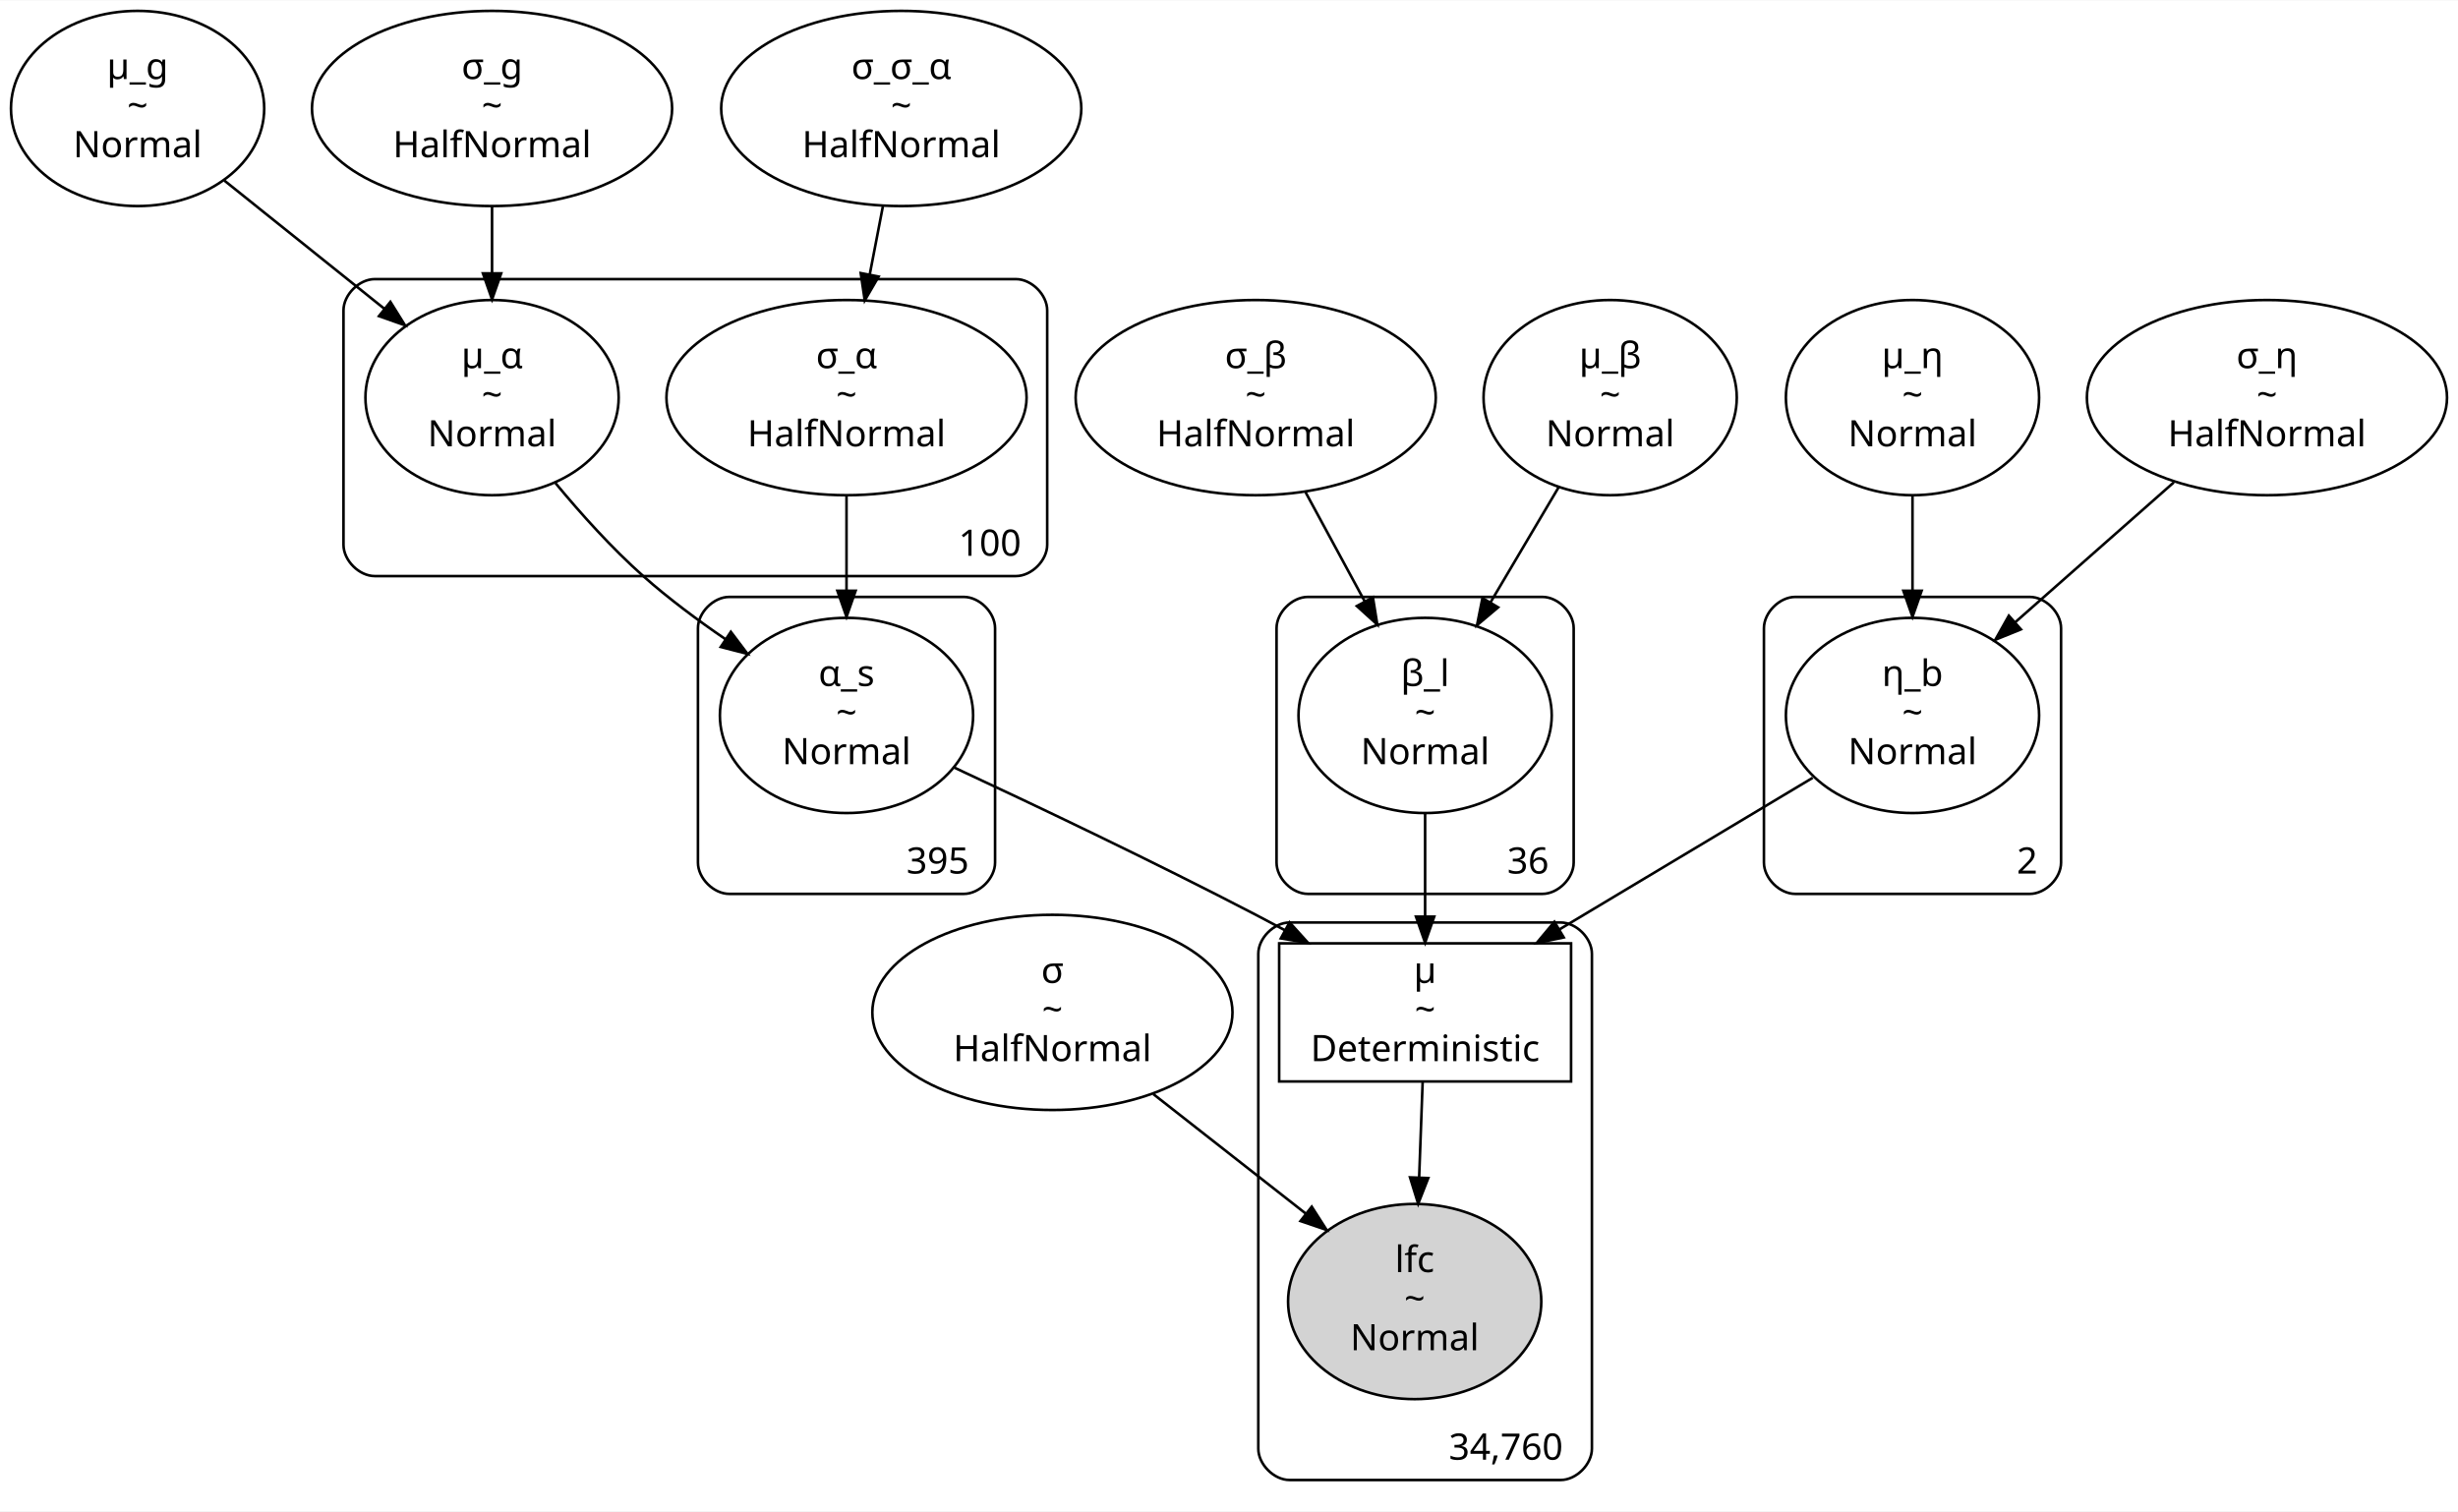
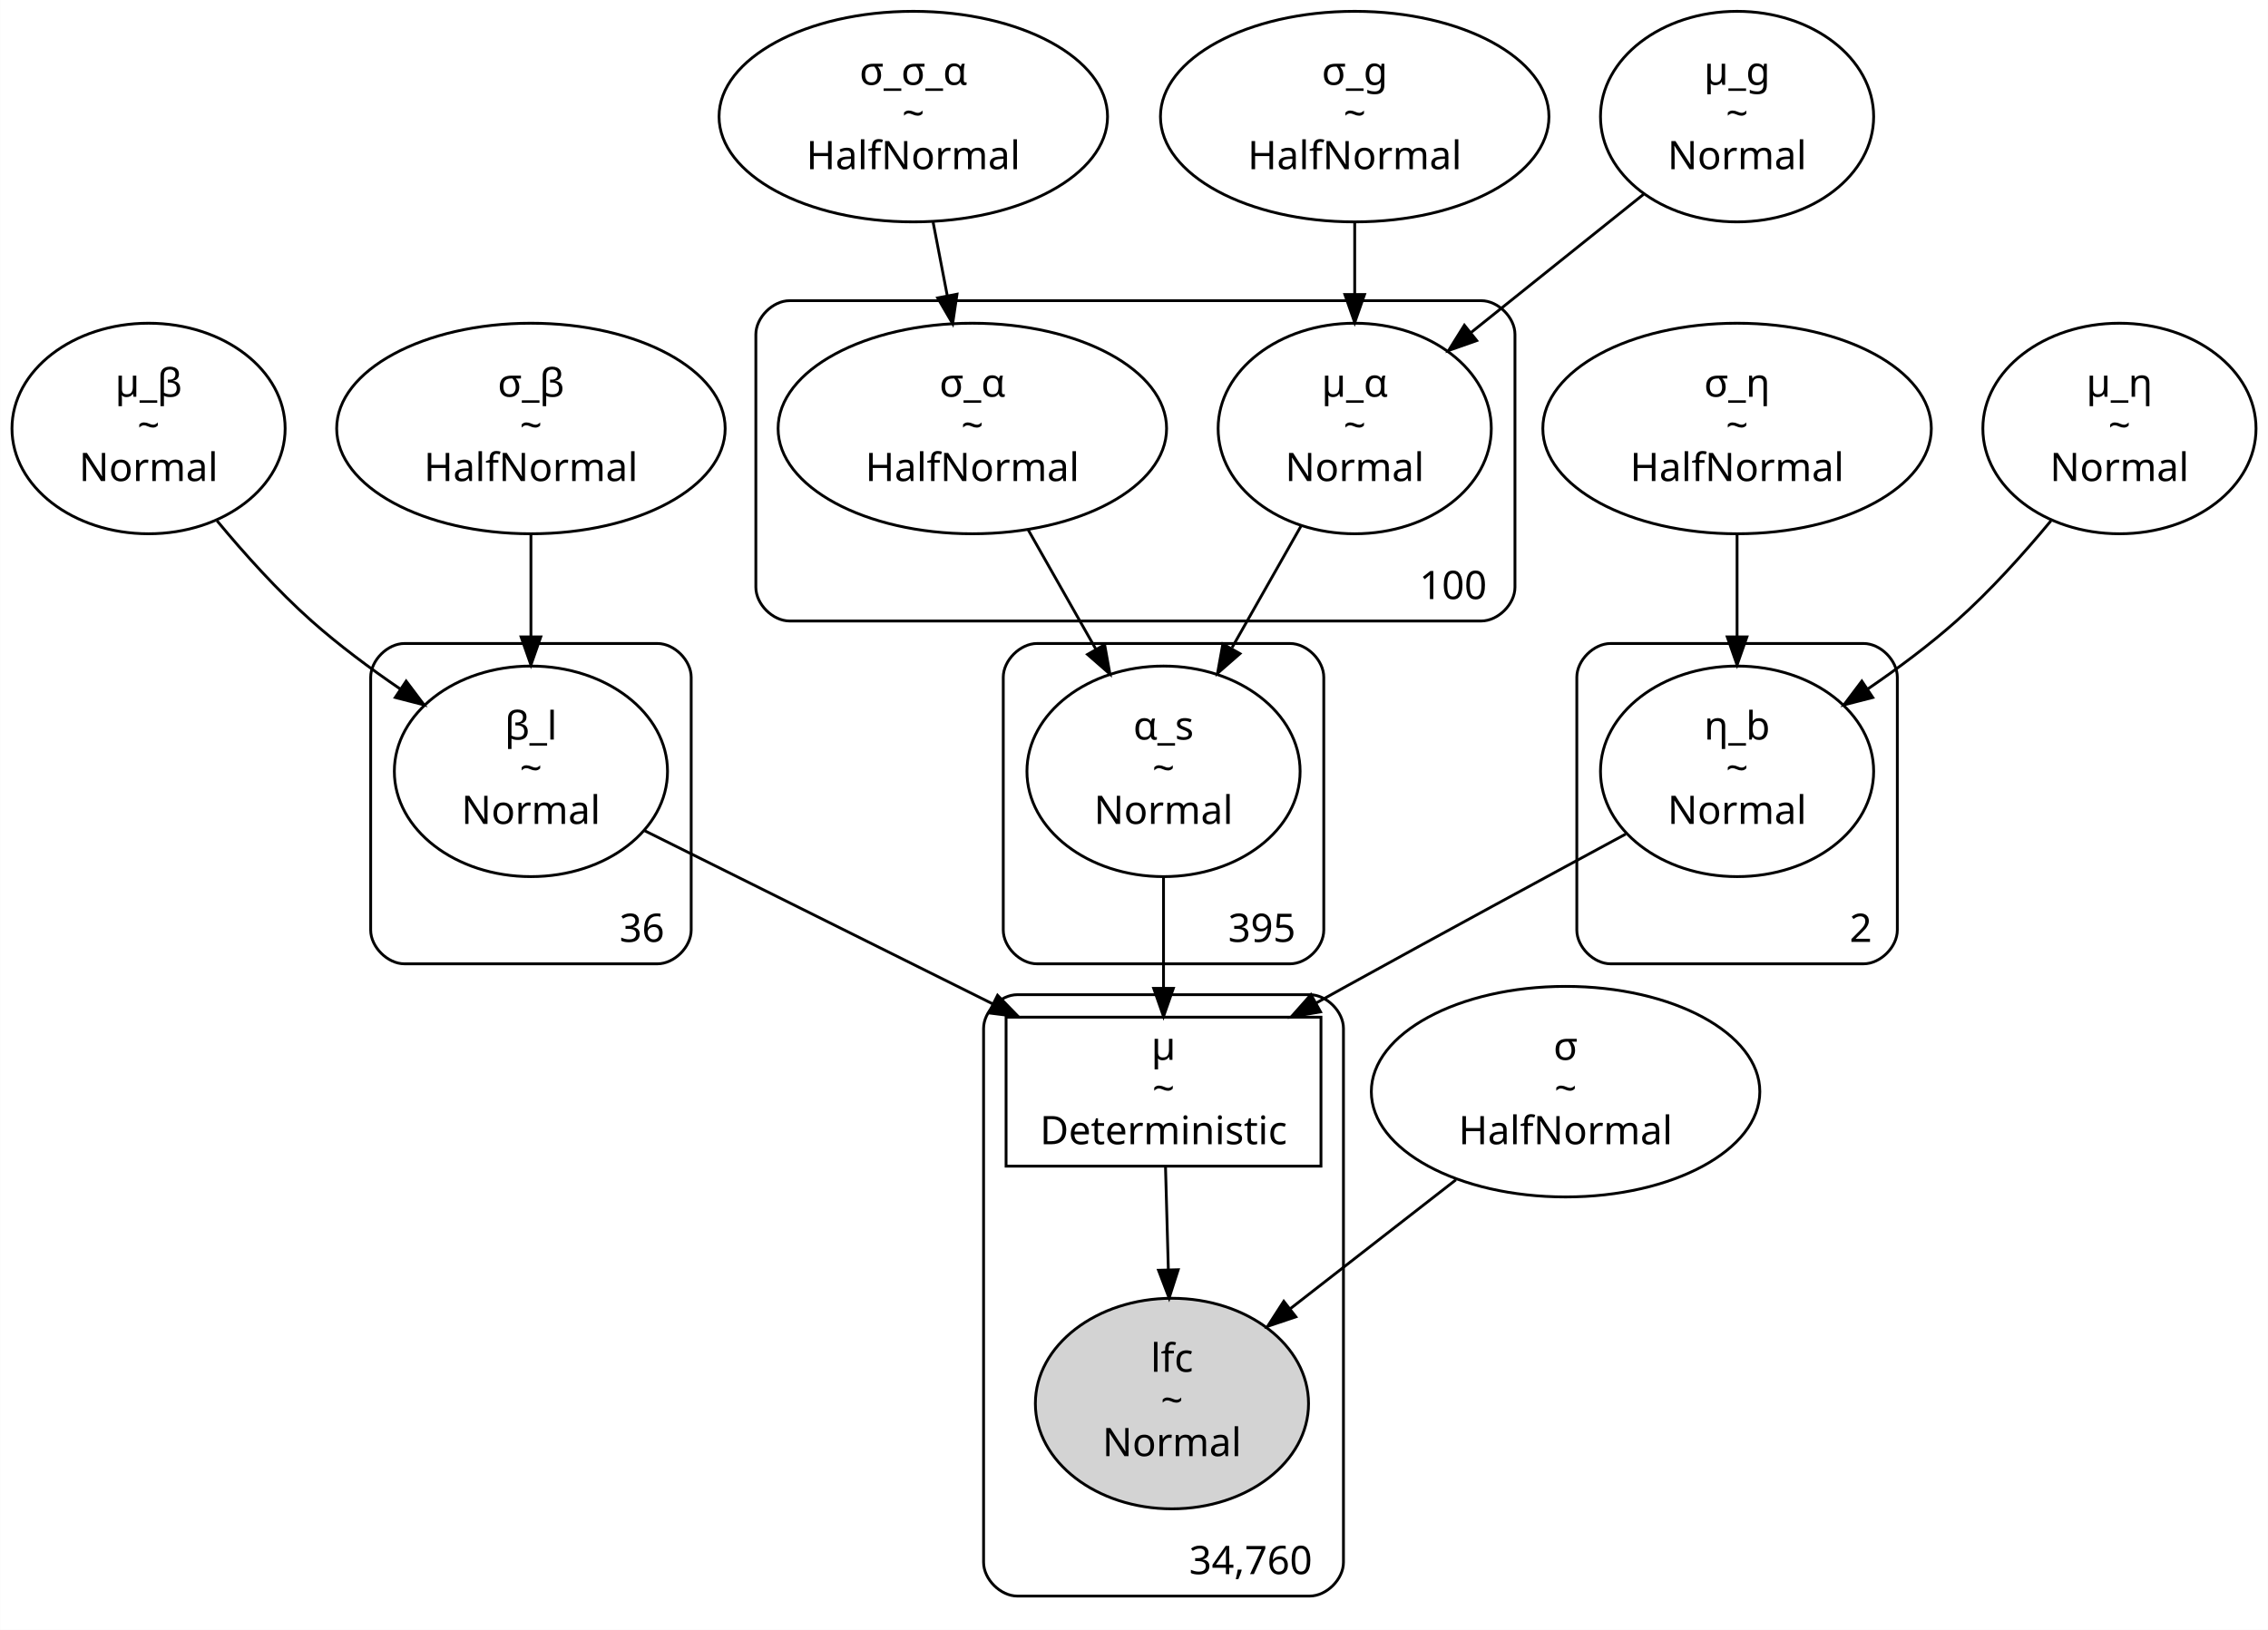
- <svg xmlns="http://www.w3.org/2000/svg" width="943pt" height="580pt" viewBox="0.00 0.00 943.09 579.77">
+ <svg xmlns="http://www.w3.org/2000/svg" width="807pt" height="580pt" viewBox="0.00 0.00 806.58 579.77">
  <g id="graph0" class="graph" transform="scale(1 1) rotate(0) translate(4 575.77)">
-     <polygon fill="white" stroke="transparent" points="-4,4 -4,-575.77 939.09,-575.77 939.09,4 -4,4" />
+     <polygon fill="white" stroke="transparent" points="-4,4 -4,-575.77 802.58,-575.77 802.58,4 -4,4" />
    <g id="clust1" class="cluster">
-       <path fill="none" stroke="black" d="M139.79,-354.86C139.79,-354.86 385.79,-354.86 385.79,-354.86 391.79,-354.86 397.79,-360.86 397.79,-366.86 397.79,-366.86 397.79,-456.81 397.79,-456.81 397.79,-462.81 391.79,-468.81 385.79,-468.81 385.79,-468.81 139.79,-468.81 139.79,-468.81 133.79,-468.81 127.79,-462.81 127.79,-456.81 127.79,-456.81 127.79,-366.86 127.79,-366.86 127.79,-360.86 133.79,-354.86 139.79,-354.86" />
-       <text text-anchor="middle" x="375.79" y="-362.66" font-family="Times-Roman" font-size="14.00">100</text>
+       <path fill="none" stroke="black" d="M276.79,-354.86C276.79,-354.86 522.79,-354.86 522.79,-354.86 528.79,-354.86 534.79,-360.86 534.79,-366.86 534.79,-366.86 534.79,-456.81 534.79,-456.81 534.79,-462.81 528.79,-468.81 522.79,-468.81 522.79,-468.81 276.79,-468.81 276.79,-468.81 270.79,-468.81 264.79,-462.81 264.79,-456.81 264.79,-456.81 264.79,-366.86 264.79,-366.86 264.79,-360.86 270.79,-354.86 276.79,-354.86" />
+       <text text-anchor="middle" x="512.79" y="-362.66" font-family="Times-Roman" font-size="14.00">100</text>
    </g>
    <g id="clust2" class="cluster">
-       <path fill="none" stroke="black" d="M275.79,-232.91C275.79,-232.91 365.79,-232.91 365.79,-232.91 371.79,-232.91 377.79,-238.91 377.79,-244.91 377.79,-244.91 377.79,-334.86 377.79,-334.86 377.79,-340.86 371.79,-346.86 365.79,-346.86 365.79,-346.86 275.79,-346.86 275.79,-346.86 269.79,-346.86 263.79,-340.86 263.79,-334.86 263.79,-334.86 263.79,-244.91 263.79,-244.91 263.79,-238.91 269.79,-232.91 275.79,-232.91" />
-       <text text-anchor="middle" x="355.79" y="-240.71" font-family="Times-Roman" font-size="14.00">395</text>
+       <path fill="none" stroke="black" d="M364.79,-232.91C364.79,-232.91 454.79,-232.91 454.79,-232.91 460.79,-232.91 466.79,-238.91 466.79,-244.91 466.79,-244.91 466.79,-334.86 466.79,-334.86 466.79,-340.86 460.79,-346.86 454.79,-346.86 454.79,-346.86 364.79,-346.86 364.79,-346.86 358.79,-346.86 352.79,-340.86 352.79,-334.86 352.79,-334.86 352.79,-244.91 352.79,-244.91 352.79,-238.91 358.79,-232.91 364.79,-232.91" />
+       <text text-anchor="middle" x="444.79" y="-240.71" font-family="Times-Roman" font-size="14.00">395</text>
    </g>
    <g id="clust3" class="cluster">
-       <path fill="none" stroke="black" d="M497.79,-232.91C497.79,-232.91 587.79,-232.91 587.79,-232.91 593.79,-232.91 599.79,-238.91 599.79,-244.91 599.79,-244.91 599.79,-334.86 599.79,-334.86 599.79,-340.86 593.79,-346.86 587.79,-346.86 587.79,-346.86 497.79,-346.86 497.79,-346.86 491.79,-346.86 485.79,-340.86 485.79,-334.86 485.79,-334.86 485.79,-244.91 485.79,-244.91 485.79,-238.91 491.79,-232.91 497.79,-232.91" />
-       <text text-anchor="middle" x="582.29" y="-240.71" font-family="Times-Roman" font-size="14.00">36</text>
+       <path fill="none" stroke="black" d="M139.79,-232.91C139.79,-232.91 229.79,-232.91 229.79,-232.91 235.79,-232.91 241.79,-238.91 241.79,-244.91 241.79,-244.91 241.79,-334.86 241.79,-334.86 241.79,-340.86 235.79,-346.86 229.79,-346.86 229.79,-346.86 139.79,-346.86 139.79,-346.86 133.79,-346.86 127.79,-340.86 127.79,-334.86 127.79,-334.86 127.79,-244.91 127.79,-244.91 127.79,-238.91 133.79,-232.91 139.79,-232.91" />
+       <text text-anchor="middle" x="224.29" y="-240.71" font-family="Times-Roman" font-size="14.00">36</text>
    </g>
    <g id="clust4" class="cluster">
-       <path fill="none" stroke="black" d="M684.79,-232.91C684.79,-232.91 774.79,-232.91 774.79,-232.91 780.79,-232.91 786.79,-238.91 786.79,-244.91 786.79,-244.91 786.79,-334.86 786.79,-334.86 786.79,-340.86 780.79,-346.86 774.79,-346.86 774.79,-346.86 684.79,-346.86 684.79,-346.86 678.79,-346.86 672.79,-340.86 672.79,-334.86 672.79,-334.86 672.79,-244.91 672.79,-244.91 672.79,-238.91 678.79,-232.91 684.79,-232.91" />
-       <text text-anchor="middle" x="773.79" y="-240.71" font-family="Times-Roman" font-size="14.00">2</text>
+       <path fill="none" stroke="black" d="M568.79,-232.91C568.79,-232.91 658.79,-232.91 658.79,-232.91 664.79,-232.91 670.79,-238.91 670.79,-244.91 670.79,-244.91 670.79,-334.86 670.79,-334.86 670.79,-340.86 664.79,-346.86 658.79,-346.86 658.79,-346.86 568.79,-346.86 568.79,-346.86 562.79,-346.86 556.79,-340.86 556.79,-334.86 556.79,-334.86 556.79,-244.91 556.79,-244.91 556.79,-238.91 562.79,-232.91 568.79,-232.91" />
+       <text text-anchor="middle" x="657.79" y="-240.71" font-family="Times-Roman" font-size="14.00">2</text>
    </g>
    <g id="clust5" class="cluster">
-       <path fill="none" stroke="black" d="M490.79,-8C490.79,-8 594.79,-8 594.79,-8 600.79,-8 606.79,-14 606.79,-20 606.79,-20 606.79,-209.93 606.79,-209.93 606.79,-215.93 600.79,-221.93 594.79,-221.93 594.79,-221.93 490.79,-221.93 490.79,-221.93 484.79,-221.93 478.79,-215.93 478.79,-209.93 478.79,-209.93 478.79,-20 478.79,-20 478.79,-14 484.79,-8 490.79,-8" />
-       <text text-anchor="middle" x="573.79" y="-15.8" font-family="Times-Roman" font-size="14.00">34,760</text>
+       <path fill="none" stroke="black" d="M357.79,-8C357.79,-8 461.79,-8 461.79,-8 467.79,-8 473.79,-14 473.79,-20 473.79,-20 473.79,-209.93 473.79,-209.93 473.79,-215.93 467.79,-221.93 461.79,-221.93 461.79,-221.93 357.79,-221.93 357.79,-221.93 351.79,-221.93 345.79,-215.93 345.79,-209.93 345.79,-209.93 345.79,-20 345.79,-20 345.79,-14 351.79,-8 357.79,-8" />
+       <text text-anchor="middle" x="440.79" y="-15.8" font-family="Times-Roman" font-size="14.00">34,760</text>
    </g>
    <g id="node1" class="node">
-       <ellipse fill="none" stroke="black" cx="399.79" cy="-187.43" rx="69.09" ry="37.45" />
-       <text text-anchor="middle" x="399.79" y="-198.73" font-family="Times-Roman" font-size="14.00">σ</text>
-       <text text-anchor="middle" x="399.79" y="-183.73" font-family="Times-Roman" font-size="14.00">~</text>
-       <text text-anchor="middle" x="399.79" y="-168.73" font-family="Times-Roman" font-size="14.00">HalfNormal</text>
+       <ellipse fill="none" stroke="black" cx="48.79" cy="-423.34" rx="48.58" ry="37.45" />
+       <text text-anchor="middle" x="48.79" y="-434.64" font-family="Times-Roman" font-size="14.00">μ_β</text>
+       <text text-anchor="middle" x="48.79" y="-419.64" font-family="Times-Roman" font-size="14.00">~</text>
+       <text text-anchor="middle" x="48.79" y="-404.64" font-family="Times-Roman" font-size="14.00">Normal</text>
+     </g>
+     <g id="node12" class="node">
+       <ellipse fill="none" stroke="black" cx="184.79" cy="-301.38" rx="48.58" ry="37.45" />
+       <text text-anchor="middle" x="184.79" y="-312.68" font-family="Times-Roman" font-size="14.00">β_l</text>
+       <text text-anchor="middle" x="184.79" y="-297.68" font-family="Times-Roman" font-size="14.00">~</text>
+       <text text-anchor="middle" x="184.79" y="-282.68" font-family="Times-Roman" font-size="14.00">Normal</text>
+     </g>
+     <g id="edge7" class="edge">
+       <path fill="none" stroke="black" d="M73.15,-390.51C82.96,-378.67 94.78,-365.53 106.79,-354.86 116.42,-346.31 127.52,-338.04 138.27,-330.7" />
+       <polygon fill="black" stroke="black" points="140.41,-333.48 146.79,-325.02 136.53,-327.65 140.41,-333.48" />
+     </g>
+     <g id="node2" class="node">
+       <ellipse fill="none" stroke="black" cx="184.79" cy="-423.34" rx="69.09" ry="37.45" />
+       <text text-anchor="middle" x="184.79" y="-434.64" font-family="Times-Roman" font-size="14.00">σ_β</text>
+       <text text-anchor="middle" x="184.79" y="-419.64" font-family="Times-Roman" font-size="14.00">~</text>
+       <text text-anchor="middle" x="184.79" y="-404.64" font-family="Times-Roman" font-size="14.00">HalfNormal</text>
+     </g>
+     <g id="edge6" class="edge">
+       <path fill="none" stroke="black" d="M184.79,-385.69C184.79,-374.29 184.79,-361.55 184.79,-349.54" />
+       <polygon fill="black" stroke="black" points="188.29,-349.21 184.79,-339.21 181.29,-349.21 188.29,-349.21" />
+     </g>
+     <g id="node3" class="node">
+       <ellipse fill="none" stroke="black" cx="320.79" cy="-534.29" rx="69.09" ry="37.45" />
+       <text text-anchor="middle" x="320.79" y="-545.59" font-family="Times-Roman" font-size="14.00">σ_σ_α</text>
+       <text text-anchor="middle" x="320.79" y="-530.59" font-family="Times-Roman" font-size="14.00">~</text>
+       <text text-anchor="middle" x="320.79" y="-515.59" font-family="Times-Roman" font-size="14.00">HalfNormal</text>
+     </g>
+     <g id="node10" class="node">
+       <ellipse fill="none" stroke="black" cx="341.79" cy="-423.34" rx="69.09" ry="37.45" />
+       <text text-anchor="middle" x="341.79" y="-434.64" font-family="Times-Roman" font-size="14.00">σ_α</text>
+       <text text-anchor="middle" x="341.79" y="-419.64" font-family="Times-Roman" font-size="14.00">~</text>
+       <text text-anchor="middle" x="341.79" y="-404.64" font-family="Times-Roman" font-size="14.00">HalfNormal</text>
+     </g>
+     <g id="edge3" class="edge">
+       <path fill="none" stroke="black" d="M327.84,-496.71C329.45,-488.35 331.18,-479.37 332.86,-470.67" />
+       <polygon fill="black" stroke="black" points="336.34,-471.12 334.79,-460.64 329.46,-469.79 336.34,-471.12" />
+     </g>
+     <g id="node4" class="node">
+       <ellipse fill="none" stroke="black" cx="477.79" cy="-534.29" rx="69.09" ry="37.45" />
+       <text text-anchor="middle" x="477.79" y="-545.59" font-family="Times-Roman" font-size="14.00">σ_g</text>
+       <text text-anchor="middle" x="477.79" y="-530.59" font-family="Times-Roman" font-size="14.00">~</text>
+       <text text-anchor="middle" x="477.79" y="-515.59" font-family="Times-Roman" font-size="14.00">HalfNormal</text>
+     </g>
+     <g id="node9" class="node">
+       <ellipse fill="none" stroke="black" cx="477.79" cy="-423.34" rx="48.58" ry="37.45" />
+       <text text-anchor="middle" x="477.79" y="-434.64" font-family="Times-Roman" font-size="14.00">μ_α</text>
+       <text text-anchor="middle" x="477.79" y="-419.64" font-family="Times-Roman" font-size="14.00">~</text>
+       <text text-anchor="middle" x="477.79" y="-404.64" font-family="Times-Roman" font-size="14.00">Normal</text>
+     </g>
+     <g id="edge2" class="edge">
+       <path fill="none" stroke="black" d="M477.79,-496.71C477.79,-488.53 477.79,-479.75 477.79,-471.23" />
+       <polygon fill="black" stroke="black" points="481.29,-471.01 477.79,-461.01 474.29,-471.01 481.29,-471.01" />
+     </g>
+     <g id="node5" class="node">
+       <ellipse fill="none" stroke="black" cx="613.79" cy="-423.34" rx="69.09" ry="37.45" />
+       <text text-anchor="middle" x="613.79" y="-434.64" font-family="Times-Roman" font-size="14.00">σ_η</text>
+       <text text-anchor="middle" x="613.79" y="-419.64" font-family="Times-Roman" font-size="14.00">~</text>
+       <text text-anchor="middle" x="613.79" y="-404.64" font-family="Times-Roman" font-size="14.00">HalfNormal</text>
+     </g>
+     <g id="node13" class="node">
+       <ellipse fill="none" stroke="black" cx="613.79" cy="-301.38" rx="48.58" ry="37.45" />
+       <text text-anchor="middle" x="613.79" y="-312.68" font-family="Times-Roman" font-size="14.00">η_b</text>
+       <text text-anchor="middle" x="613.79" y="-297.68" font-family="Times-Roman" font-size="14.00">~</text>
+       <text text-anchor="middle" x="613.79" y="-282.68" font-family="Times-Roman" font-size="14.00">Normal</text>
+     </g>
+     <g id="edge8" class="edge">
+       <path fill="none" stroke="black" d="M613.79,-385.69C613.79,-374.29 613.79,-361.55 613.79,-349.54" />
+       <polygon fill="black" stroke="black" points="617.29,-349.21 613.79,-339.21 610.29,-349.21 617.29,-349.21" />
+     </g>
+     <g id="node6" class="node">
+       <ellipse fill="none" stroke="black" cx="613.79" cy="-534.29" rx="48.58" ry="37.45" />
+       <text text-anchor="middle" x="613.79" y="-545.59" font-family="Times-Roman" font-size="14.00">μ_g</text>
+       <text text-anchor="middle" x="613.79" y="-530.59" font-family="Times-Roman" font-size="14.00">~</text>
+       <text text-anchor="middle" x="613.79" y="-515.59" font-family="Times-Roman" font-size="14.00">Normal</text>
+     </g>
+     <g id="edge1" class="edge">
+       <path fill="none" stroke="black" d="M580.52,-506.64C562,-491.8 538.78,-473.19 519.1,-457.43" />
+       <polygon fill="black" stroke="black" points="521.18,-454.61 511.19,-451.09 516.8,-460.08 521.18,-454.61" />
+     </g>
+     <g id="node7" class="node">
+       <ellipse fill="none" stroke="black" cx="552.79" cy="-187.43" rx="69.09" ry="37.45" />
+       <text text-anchor="middle" x="552.79" y="-198.73" font-family="Times-Roman" font-size="14.00">σ</text>
+       <text text-anchor="middle" x="552.79" y="-183.73" font-family="Times-Roman" font-size="14.00">~</text>
+       <text text-anchor="middle" x="552.79" y="-168.73" font-family="Times-Roman" font-size="14.00">HalfNormal</text>
+     </g>
+     <g id="node14" class="node">
+       <ellipse fill="lightgrey" stroke="black" cx="412.79" cy="-76.48" rx="48.58" ry="37.45" />
+       <text text-anchor="middle" x="412.79" y="-87.78" font-family="Times-Roman" font-size="14.00">lfc</text>
+       <text text-anchor="middle" x="412.79" y="-72.78" font-family="Times-Roman" font-size="14.00">~</text>
+       <text text-anchor="middle" x="412.79" y="-57.78" font-family="Times-Roman" font-size="14.00">Normal</text>
+     </g>
+     <g id="edge13" class="edge">
+       <path fill="none" stroke="black" d="M513.79,-156.08C495.47,-141.82 473.59,-124.79 454.89,-110.24" />
+       <polygon fill="black" stroke="black" points="456.86,-107.34 446.82,-103.96 452.56,-112.86 456.86,-107.34" />
+     </g>
+     <g id="node8" class="node">
+       <ellipse fill="none" stroke="black" cx="749.79" cy="-423.34" rx="48.58" ry="37.45" />
+       <text text-anchor="middle" x="749.79" y="-434.64" font-family="Times-Roman" font-size="14.00">μ_η</text>
+       <text text-anchor="middle" x="749.79" y="-419.64" font-family="Times-Roman" font-size="14.00">~</text>
+       <text text-anchor="middle" x="749.79" y="-404.64" font-family="Times-Roman" font-size="14.00">Normal</text>
+     </g>
+     <g id="edge9" class="edge">
+       <path fill="none" stroke="black" d="M725.43,-390.51C715.62,-378.67 703.8,-365.53 691.79,-354.86 682.16,-346.31 671.06,-338.04 660.31,-330.7" />
+       <polygon fill="black" stroke="black" points="662.05,-327.65 651.79,-325.02 658.17,-333.48 662.05,-327.65" />
+     </g>
+     <g id="node11" class="node">
+       <ellipse fill="none" stroke="black" cx="409.79" cy="-301.38" rx="48.58" ry="37.45" />
+       <text text-anchor="middle" x="409.79" y="-312.68" font-family="Times-Roman" font-size="14.00">α_s</text>
+       <text text-anchor="middle" x="409.79" y="-297.68" font-family="Times-Roman" font-size="14.00">~</text>
+       <text text-anchor="middle" x="409.79" y="-282.68" font-family="Times-Roman" font-size="14.00">Normal</text>
+     </g>
+     <g id="edge4" class="edge">
+       <path fill="none" stroke="black" d="M458.67,-388.6C451.06,-375.19 442.22,-359.59 434.16,-345.38" />
+       <polygon fill="black" stroke="black" points="436.98,-343.25 429.01,-336.28 430.89,-346.7 436.98,-343.25" />
+     </g>
+     <g id="edge5" class="edge">
+       <path fill="none" stroke="black" d="M361.64,-387.32C369.17,-374.04 377.82,-358.79 385.69,-344.9" />
+       <polygon fill="black" stroke="black" points="388.85,-346.43 390.73,-336 382.76,-342.97 388.85,-346.43" />
    </g>
    <g id="node15" class="node">
-       <ellipse fill="lightgrey" stroke="black" cx="538.79" cy="-76.48" rx="48.58" ry="37.45" />
-       <text text-anchor="middle" x="538.79" y="-87.78" font-family="Times-Roman" font-size="14.00">lfc</text>
-       <text text-anchor="middle" x="538.79" y="-72.78" font-family="Times-Roman" font-size="14.00">~</text>
-       <text text-anchor="middle" x="538.79" y="-57.78" font-family="Times-Roman" font-size="14.00">Normal</text>
+       <polygon fill="none" stroke="black" points="465.79,-213.93 353.79,-213.93 353.79,-160.93 465.79,-160.93 465.79,-213.93" />
+       <text text-anchor="middle" x="409.79" y="-198.73" font-family="Times-Roman" font-size="14.00">μ</text>
+       <text text-anchor="middle" x="409.79" y="-183.73" font-family="Times-Roman" font-size="14.00">~</text>
+       <text text-anchor="middle" x="409.79" y="-168.73" font-family="Times-Roman" font-size="14.00">Deterministic</text>
+     </g>
+     <g id="edge12" class="edge">
+       <path fill="none" stroke="black" d="M409.79,-263.73C409.79,-251.07 409.79,-236.92 409.79,-224.32" />
+       <polygon fill="black" stroke="black" points="413.29,-224.18 409.79,-214.18 406.29,-224.18 413.29,-224.18" />
+     </g>
+     <g id="edge10" class="edge">
+       <path fill="none" stroke="black" d="M225.28,-280.24C259.71,-263.1 309.68,-238.24 348.93,-218.71" />
+       <polygon fill="black" stroke="black" points="350.76,-221.71 358.15,-214.12 347.64,-215.44 350.76,-221.71" />
+     </g>
+     <g id="edge11" class="edge">
+       <path fill="none" stroke="black" d="M574.17,-279.06C546.31,-264.02 508.21,-243.35 474.79,-224.91 471.32,-222.99 467.75,-221.01 464.16,-219.01" />
+       <polygon fill="black" stroke="black" points="465.64,-215.83 455.2,-214.02 462.23,-221.95 465.64,-215.83" />
    </g>
    <g id="edge14" class="edge">
-       <path fill="none" stroke="black" d="M438.51,-156.08C456.7,-141.82 478.42,-124.79 496.99,-110.24" />
-       <polygon fill="black" stroke="black" points="499.29,-112.88 505,-103.96 494.97,-107.37 499.29,-112.88" />
-     </g>
-     <g id="node2" class="node">
-       <ellipse fill="none" stroke="black" cx="48.79" cy="-534.29" rx="48.58" ry="37.45" />
-       <text text-anchor="middle" x="48.79" y="-545.59" font-family="Times-Roman" font-size="14.00">μ_g</text>
-       <text text-anchor="middle" x="48.79" y="-530.59" font-family="Times-Roman" font-size="14.00">~</text>
-       <text text-anchor="middle" x="48.79" y="-515.59" font-family="Times-Roman" font-size="14.00">Normal</text>
-     </g>
-     <g id="node9" class="node">
-       <ellipse fill="none" stroke="black" cx="184.79" cy="-423.34" rx="48.58" ry="37.45" />
-       <text text-anchor="middle" x="184.79" y="-434.64" font-family="Times-Roman" font-size="14.00">μ_α</text>
-       <text text-anchor="middle" x="184.79" y="-419.64" font-family="Times-Roman" font-size="14.00">~</text>
-       <text text-anchor="middle" x="184.79" y="-404.64" font-family="Times-Roman" font-size="14.00">Normal</text>
-     </g>
-     <g id="edge1" class="edge">
-       <path fill="none" stroke="black" d="M82.06,-506.64C100.58,-491.8 123.81,-473.19 143.48,-457.43" />
-       <polygon fill="black" stroke="black" points="145.78,-460.08 151.39,-451.09 141.4,-454.61 145.78,-460.08" />
-     </g>
-     <g id="node3" class="node">
-       <ellipse fill="none" stroke="black" cx="184.79" cy="-534.29" rx="69.09" ry="37.45" />
-       <text text-anchor="middle" x="184.79" y="-545.59" font-family="Times-Roman" font-size="14.00">σ_g</text>
-       <text text-anchor="middle" x="184.79" y="-530.59" font-family="Times-Roman" font-size="14.00">~</text>
-       <text text-anchor="middle" x="184.79" y="-515.59" font-family="Times-Roman" font-size="14.00">HalfNormal</text>
-     </g>
-     <g id="edge2" class="edge">
-       <path fill="none" stroke="black" d="M184.79,-496.71C184.79,-488.53 184.79,-479.75 184.79,-471.23" />
-       <polygon fill="black" stroke="black" points="188.29,-471.01 184.79,-461.01 181.29,-471.01 188.29,-471.01" />
-     </g>
-     <g id="node4" class="node">
-       <ellipse fill="none" stroke="black" cx="729.79" cy="-423.34" rx="48.58" ry="37.45" />
-       <text text-anchor="middle" x="729.79" y="-434.64" font-family="Times-Roman" font-size="14.00">μ_η</text>
-       <text text-anchor="middle" x="729.79" y="-419.64" font-family="Times-Roman" font-size="14.00">~</text>
-       <text text-anchor="middle" x="729.79" y="-404.64" font-family="Times-Roman" font-size="14.00">Normal</text>
-     </g>
-     <g id="node13" class="node">
-       <ellipse fill="none" stroke="black" cx="729.79" cy="-301.38" rx="48.58" ry="37.45" />
-       <text text-anchor="middle" x="729.79" y="-312.68" font-family="Times-Roman" font-size="14.00">η_b</text>
-       <text text-anchor="middle" x="729.79" y="-297.68" font-family="Times-Roman" font-size="14.00">~</text>
-       <text text-anchor="middle" x="729.79" y="-282.68" font-family="Times-Roman" font-size="14.00">Normal</text>
-     </g>
-     <g id="edge9" class="edge">
-       <path fill="none" stroke="black" d="M729.79,-385.69C729.79,-374.29 729.79,-361.55 729.79,-349.54" />
-       <polygon fill="black" stroke="black" points="733.29,-349.21 729.79,-339.21 726.29,-349.21 733.29,-349.21" />
-     </g>
-     <g id="node5" class="node">
-       <ellipse fill="none" stroke="black" cx="865.79" cy="-423.34" rx="69.09" ry="37.45" />
-       <text text-anchor="middle" x="865.79" y="-434.64" font-family="Times-Roman" font-size="14.00">σ_η</text>
-       <text text-anchor="middle" x="865.79" y="-419.64" font-family="Times-Roman" font-size="14.00">~</text>
-       <text text-anchor="middle" x="865.79" y="-404.64" font-family="Times-Roman" font-size="14.00">HalfNormal</text>
-     </g>
-     <g id="edge8" class="edge">
-       <path fill="none" stroke="black" d="M830.06,-390.82C811.38,-374.35 788.48,-354.15 769.28,-337.21" />
-       <polygon fill="black" stroke="black" points="771.39,-334.41 761.57,-330.42 766.76,-339.66 771.39,-334.41" />
-     </g>
-     <g id="node6" class="node">
-       <ellipse fill="none" stroke="black" cx="341.79" cy="-534.29" rx="69.09" ry="37.45" />
-       <text text-anchor="middle" x="341.79" y="-545.59" font-family="Times-Roman" font-size="14.00">σ_σ_α</text>
-       <text text-anchor="middle" x="341.79" y="-530.59" font-family="Times-Roman" font-size="14.00">~</text>
-       <text text-anchor="middle" x="341.79" y="-515.59" font-family="Times-Roman" font-size="14.00">HalfNormal</text>
-     </g>
-     <g id="node10" class="node">
-       <ellipse fill="none" stroke="black" cx="320.79" cy="-423.34" rx="69.09" ry="37.45" />
-       <text text-anchor="middle" x="320.79" y="-434.64" font-family="Times-Roman" font-size="14.00">σ_α</text>
-       <text text-anchor="middle" x="320.79" y="-419.64" font-family="Times-Roman" font-size="14.00">~</text>
-       <text text-anchor="middle" x="320.79" y="-404.64" font-family="Times-Roman" font-size="14.00">HalfNormal</text>
-     </g>
-     <g id="edge3" class="edge">
-       <path fill="none" stroke="black" d="M334.74,-496.71C333.13,-488.35 331.4,-479.37 329.72,-470.67" />
-       <polygon fill="black" stroke="black" points="333.12,-469.79 327.79,-460.64 326.24,-471.12 333.12,-469.79" />
-     </g>
-     <g id="node7" class="node">
-       <ellipse fill="none" stroke="black" cx="477.79" cy="-423.34" rx="69.09" ry="37.45" />
-       <text text-anchor="middle" x="477.79" y="-434.64" font-family="Times-Roman" font-size="14.00">σ_β</text>
-       <text text-anchor="middle" x="477.79" y="-419.64" font-family="Times-Roman" font-size="14.00">~</text>
-       <text text-anchor="middle" x="477.79" y="-404.64" font-family="Times-Roman" font-size="14.00">HalfNormal</text>
-     </g>
-     <g id="node12" class="node">
-       <ellipse fill="none" stroke="black" cx="542.79" cy="-301.38" rx="48.58" ry="37.45" />
-       <text text-anchor="middle" x="542.79" y="-312.68" font-family="Times-Roman" font-size="14.00">β_l</text>
-       <text text-anchor="middle" x="542.79" y="-297.68" font-family="Times-Roman" font-size="14.00">~</text>
-       <text text-anchor="middle" x="542.79" y="-282.68" font-family="Times-Roman" font-size="14.00">Normal</text>
-     </g>
-     <g id="edge6" class="edge">
-       <path fill="none" stroke="black" d="M496.94,-387C504.07,-373.84 512.23,-358.78 519.68,-345.04" />
-       <polygon fill="black" stroke="black" points="522.76,-346.7 524.45,-336.24 516.6,-343.36 522.76,-346.7" />
-     </g>
-     <g id="node8" class="node">
-       <ellipse fill="none" stroke="black" cx="613.79" cy="-423.34" rx="48.58" ry="37.45" />
-       <text text-anchor="middle" x="613.79" y="-434.64" font-family="Times-Roman" font-size="14.00">μ_β</text>
-       <text text-anchor="middle" x="613.79" y="-419.64" font-family="Times-Roman" font-size="14.00">~</text>
-       <text text-anchor="middle" x="613.79" y="-404.64" font-family="Times-Roman" font-size="14.00">Normal</text>
-     </g>
-     <g id="edge7" class="edge">
-       <path fill="none" stroke="black" d="M594.01,-388.92C585.93,-375.26 576.47,-359.29 567.91,-344.82" />
-       <polygon fill="black" stroke="black" points="570.81,-342.86 562.71,-336.03 564.79,-346.42 570.81,-342.86" />
-     </g>
-     <g id="node11" class="node">
-       <ellipse fill="none" stroke="black" cx="320.79" cy="-301.38" rx="48.58" ry="37.45" />
-       <text text-anchor="middle" x="320.79" y="-312.68" font-family="Times-Roman" font-size="14.00">α_s</text>
-       <text text-anchor="middle" x="320.79" y="-297.68" font-family="Times-Roman" font-size="14.00">~</text>
-       <text text-anchor="middle" x="320.79" y="-282.68" font-family="Times-Roman" font-size="14.00">Normal</text>
-     </g>
-     <g id="edge4" class="edge">
-       <path fill="none" stroke="black" d="M209.15,-390.51C218.96,-378.67 230.78,-365.53 242.79,-354.86 252.42,-346.31 263.52,-338.04 274.27,-330.7" />
-       <polygon fill="black" stroke="black" points="276.41,-333.48 282.79,-325.02 272.53,-327.65 276.41,-333.48" />
-     </g>
-     <g id="edge5" class="edge">
-       <path fill="none" stroke="black" d="M320.79,-385.69C320.79,-374.29 320.79,-361.55 320.79,-349.54" />
-       <polygon fill="black" stroke="black" points="324.29,-349.21 320.79,-339.21 317.29,-349.21 324.29,-349.21" />
-     </g>
-     <g id="node14" class="node">
-       <polygon fill="none" stroke="black" points="598.79,-213.93 486.79,-213.93 486.79,-160.93 598.79,-160.93 598.79,-213.93" />
-       <text text-anchor="middle" x="542.79" y="-198.73" font-family="Times-Roman" font-size="14.00">μ</text>
-       <text text-anchor="middle" x="542.79" y="-183.73" font-family="Times-Roman" font-size="14.00">~</text>
-       <text text-anchor="middle" x="542.79" y="-168.73" font-family="Times-Roman" font-size="14.00">Deterministic</text>
-     </g>
-     <g id="edge11" class="edge">
-       <path fill="none" stroke="black" d="M362.13,-281.38C394,-266.52 439.02,-245.08 477.79,-224.91 481.47,-222.99 485.25,-220.98 489.04,-218.94" />
-       <polygon fill="black" stroke="black" points="490.78,-221.98 497.88,-214.12 487.43,-215.83 490.78,-221.98" />
-     </g>
-     <g id="edge12" class="edge">
-       <path fill="none" stroke="black" d="M542.79,-263.73C542.79,-251.07 542.79,-236.92 542.79,-224.32" />
-       <polygon fill="black" stroke="black" points="546.29,-224.18 542.79,-214.18 539.29,-224.18 546.29,-224.18" />
-     </g>
-     <g id="edge10" class="edge">
-       <path fill="none" stroke="black" d="M691.5,-277.46C663.49,-260.69 625.18,-237.76 594.46,-219.36" />
-       <polygon fill="black" stroke="black" points="595.98,-216.2 585.6,-214.06 592.39,-222.2 595.98,-216.2" />
-     </g>
-     <g id="edge13" class="edge">
-       <path fill="none" stroke="black" d="M541.85,-160.89C541.45,-149.98 540.97,-136.89 540.51,-124.35" />
-       <polygon fill="black" stroke="black" points="544,-123.87 540.13,-114 537,-124.12 544,-123.87" />
+       <path fill="none" stroke="black" d="M410.49,-160.89C410.79,-149.98 411.15,-136.89 411.5,-124.35" />
+       <polygon fill="black" stroke="black" points="415.01,-124.09 411.78,-114 408.01,-123.9 415.01,-124.09" />
    </g>
  </g>
</svg>
